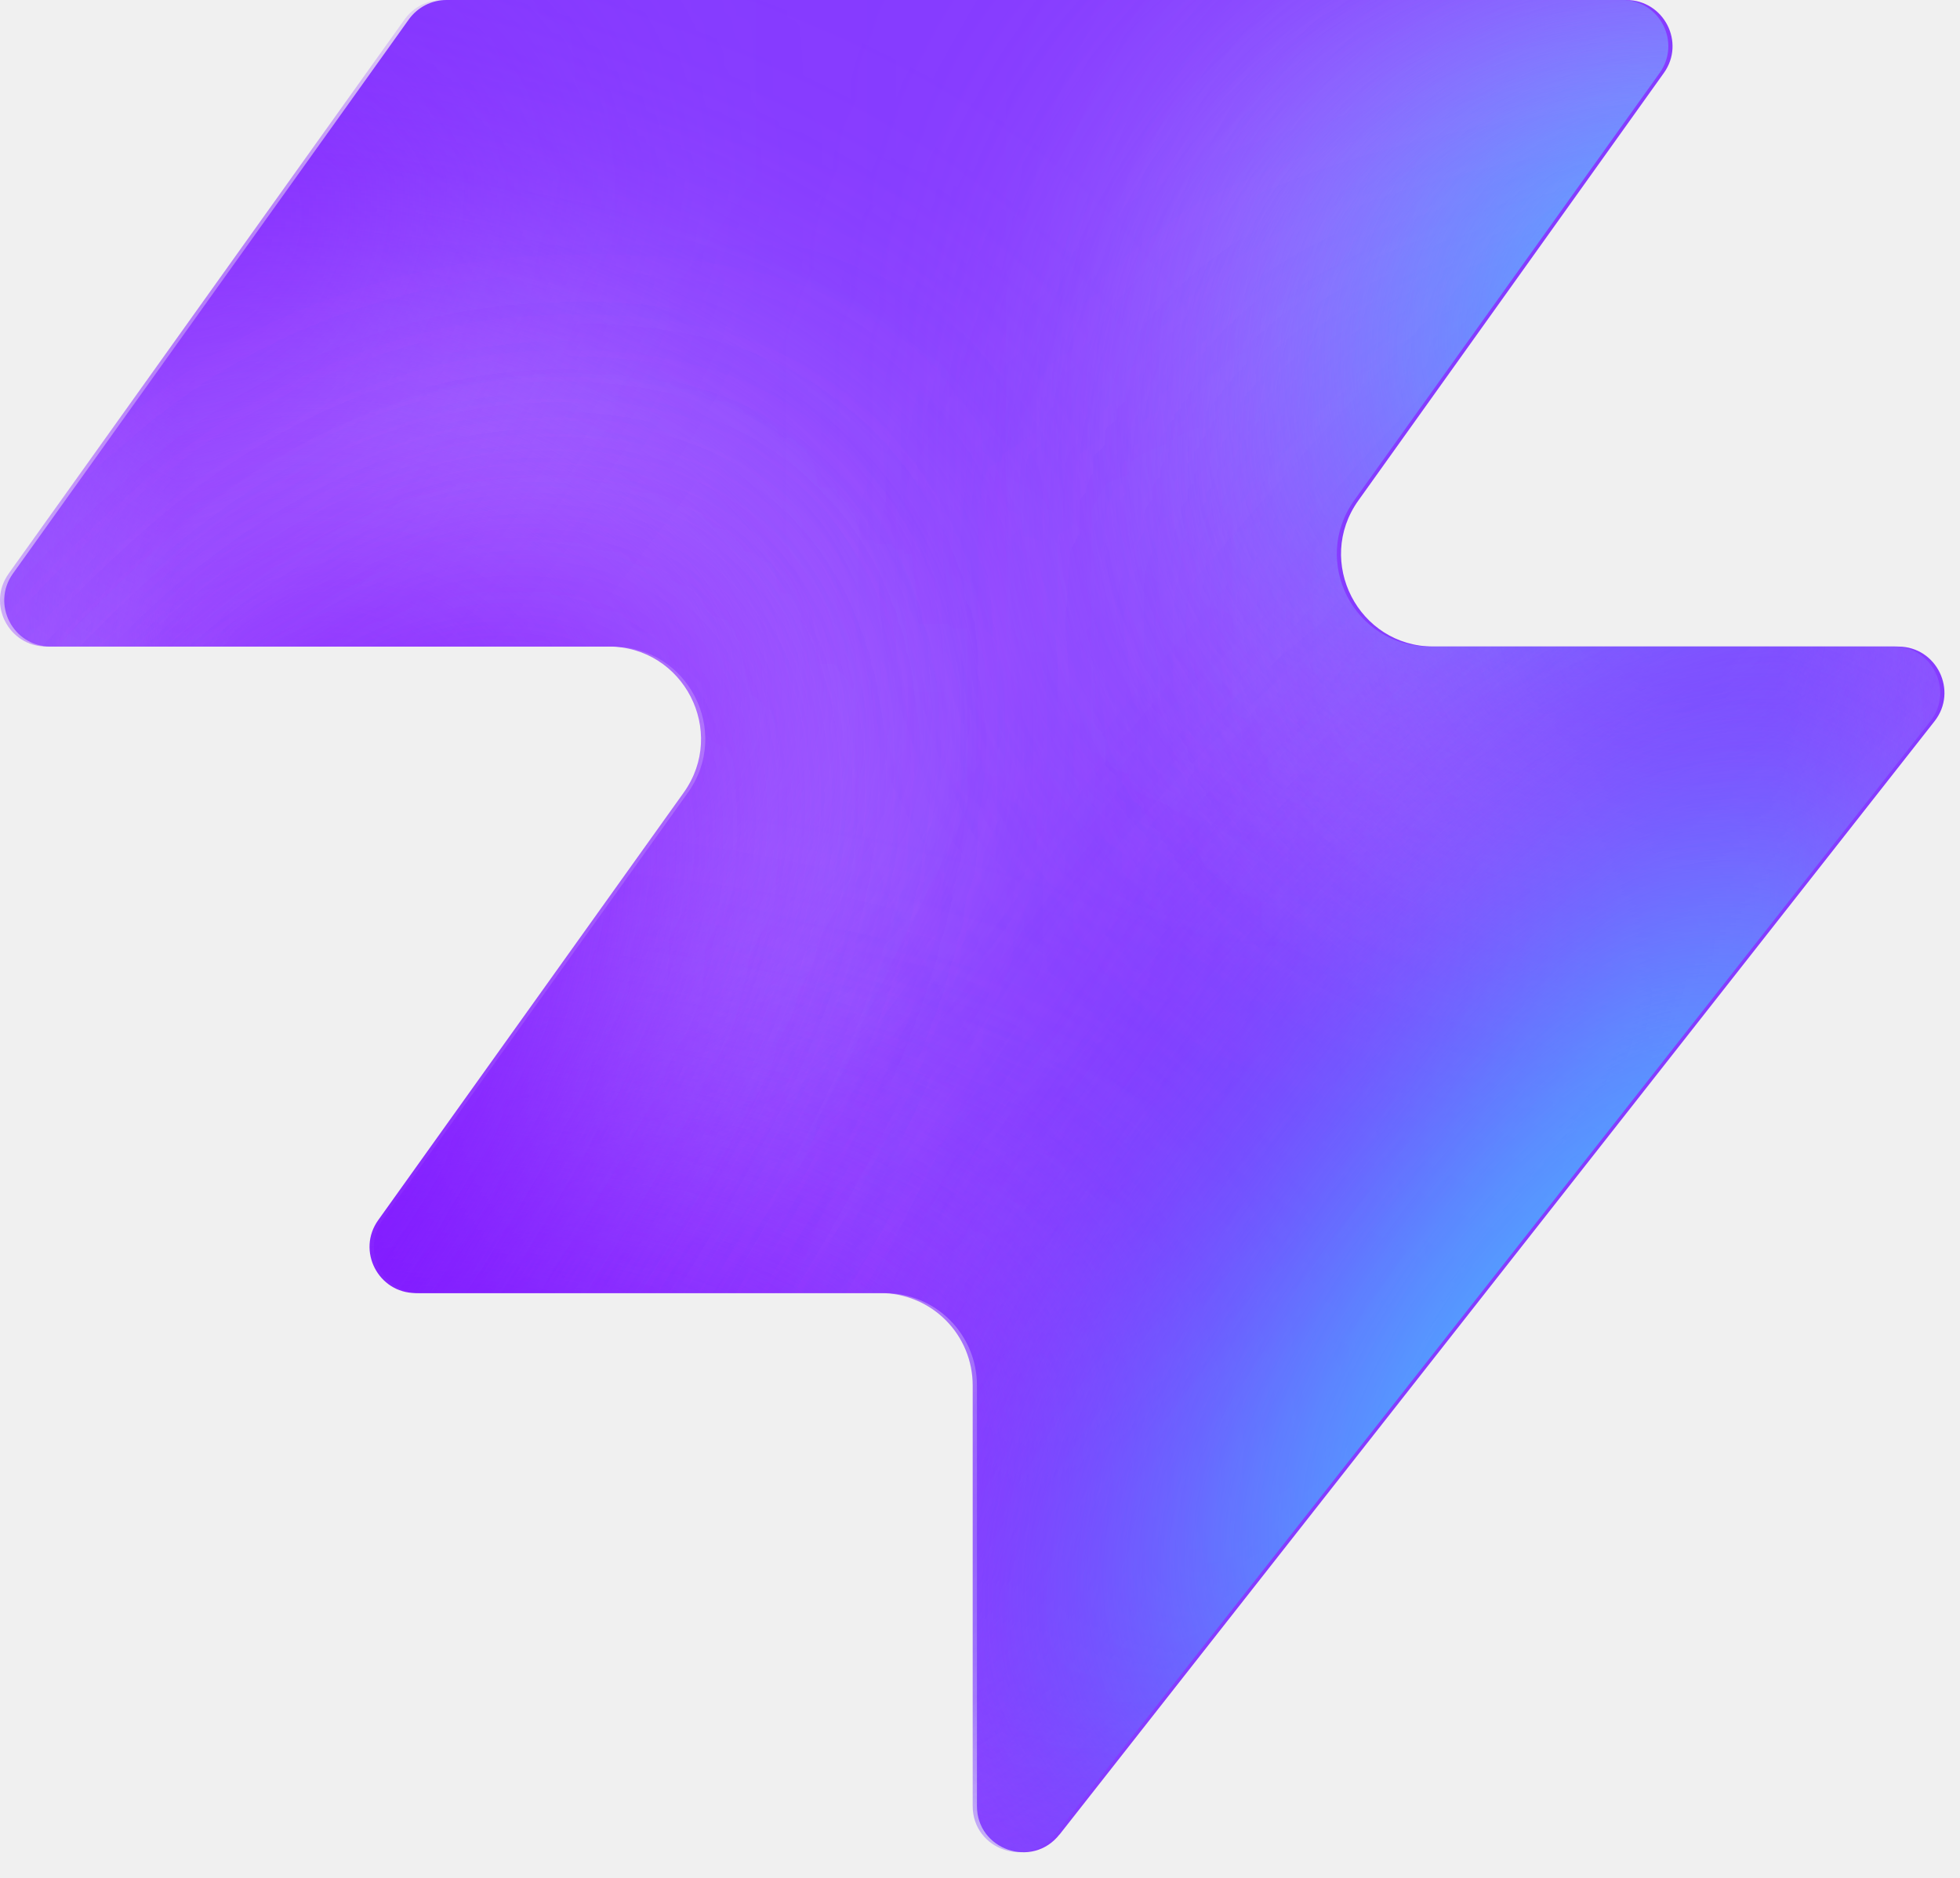
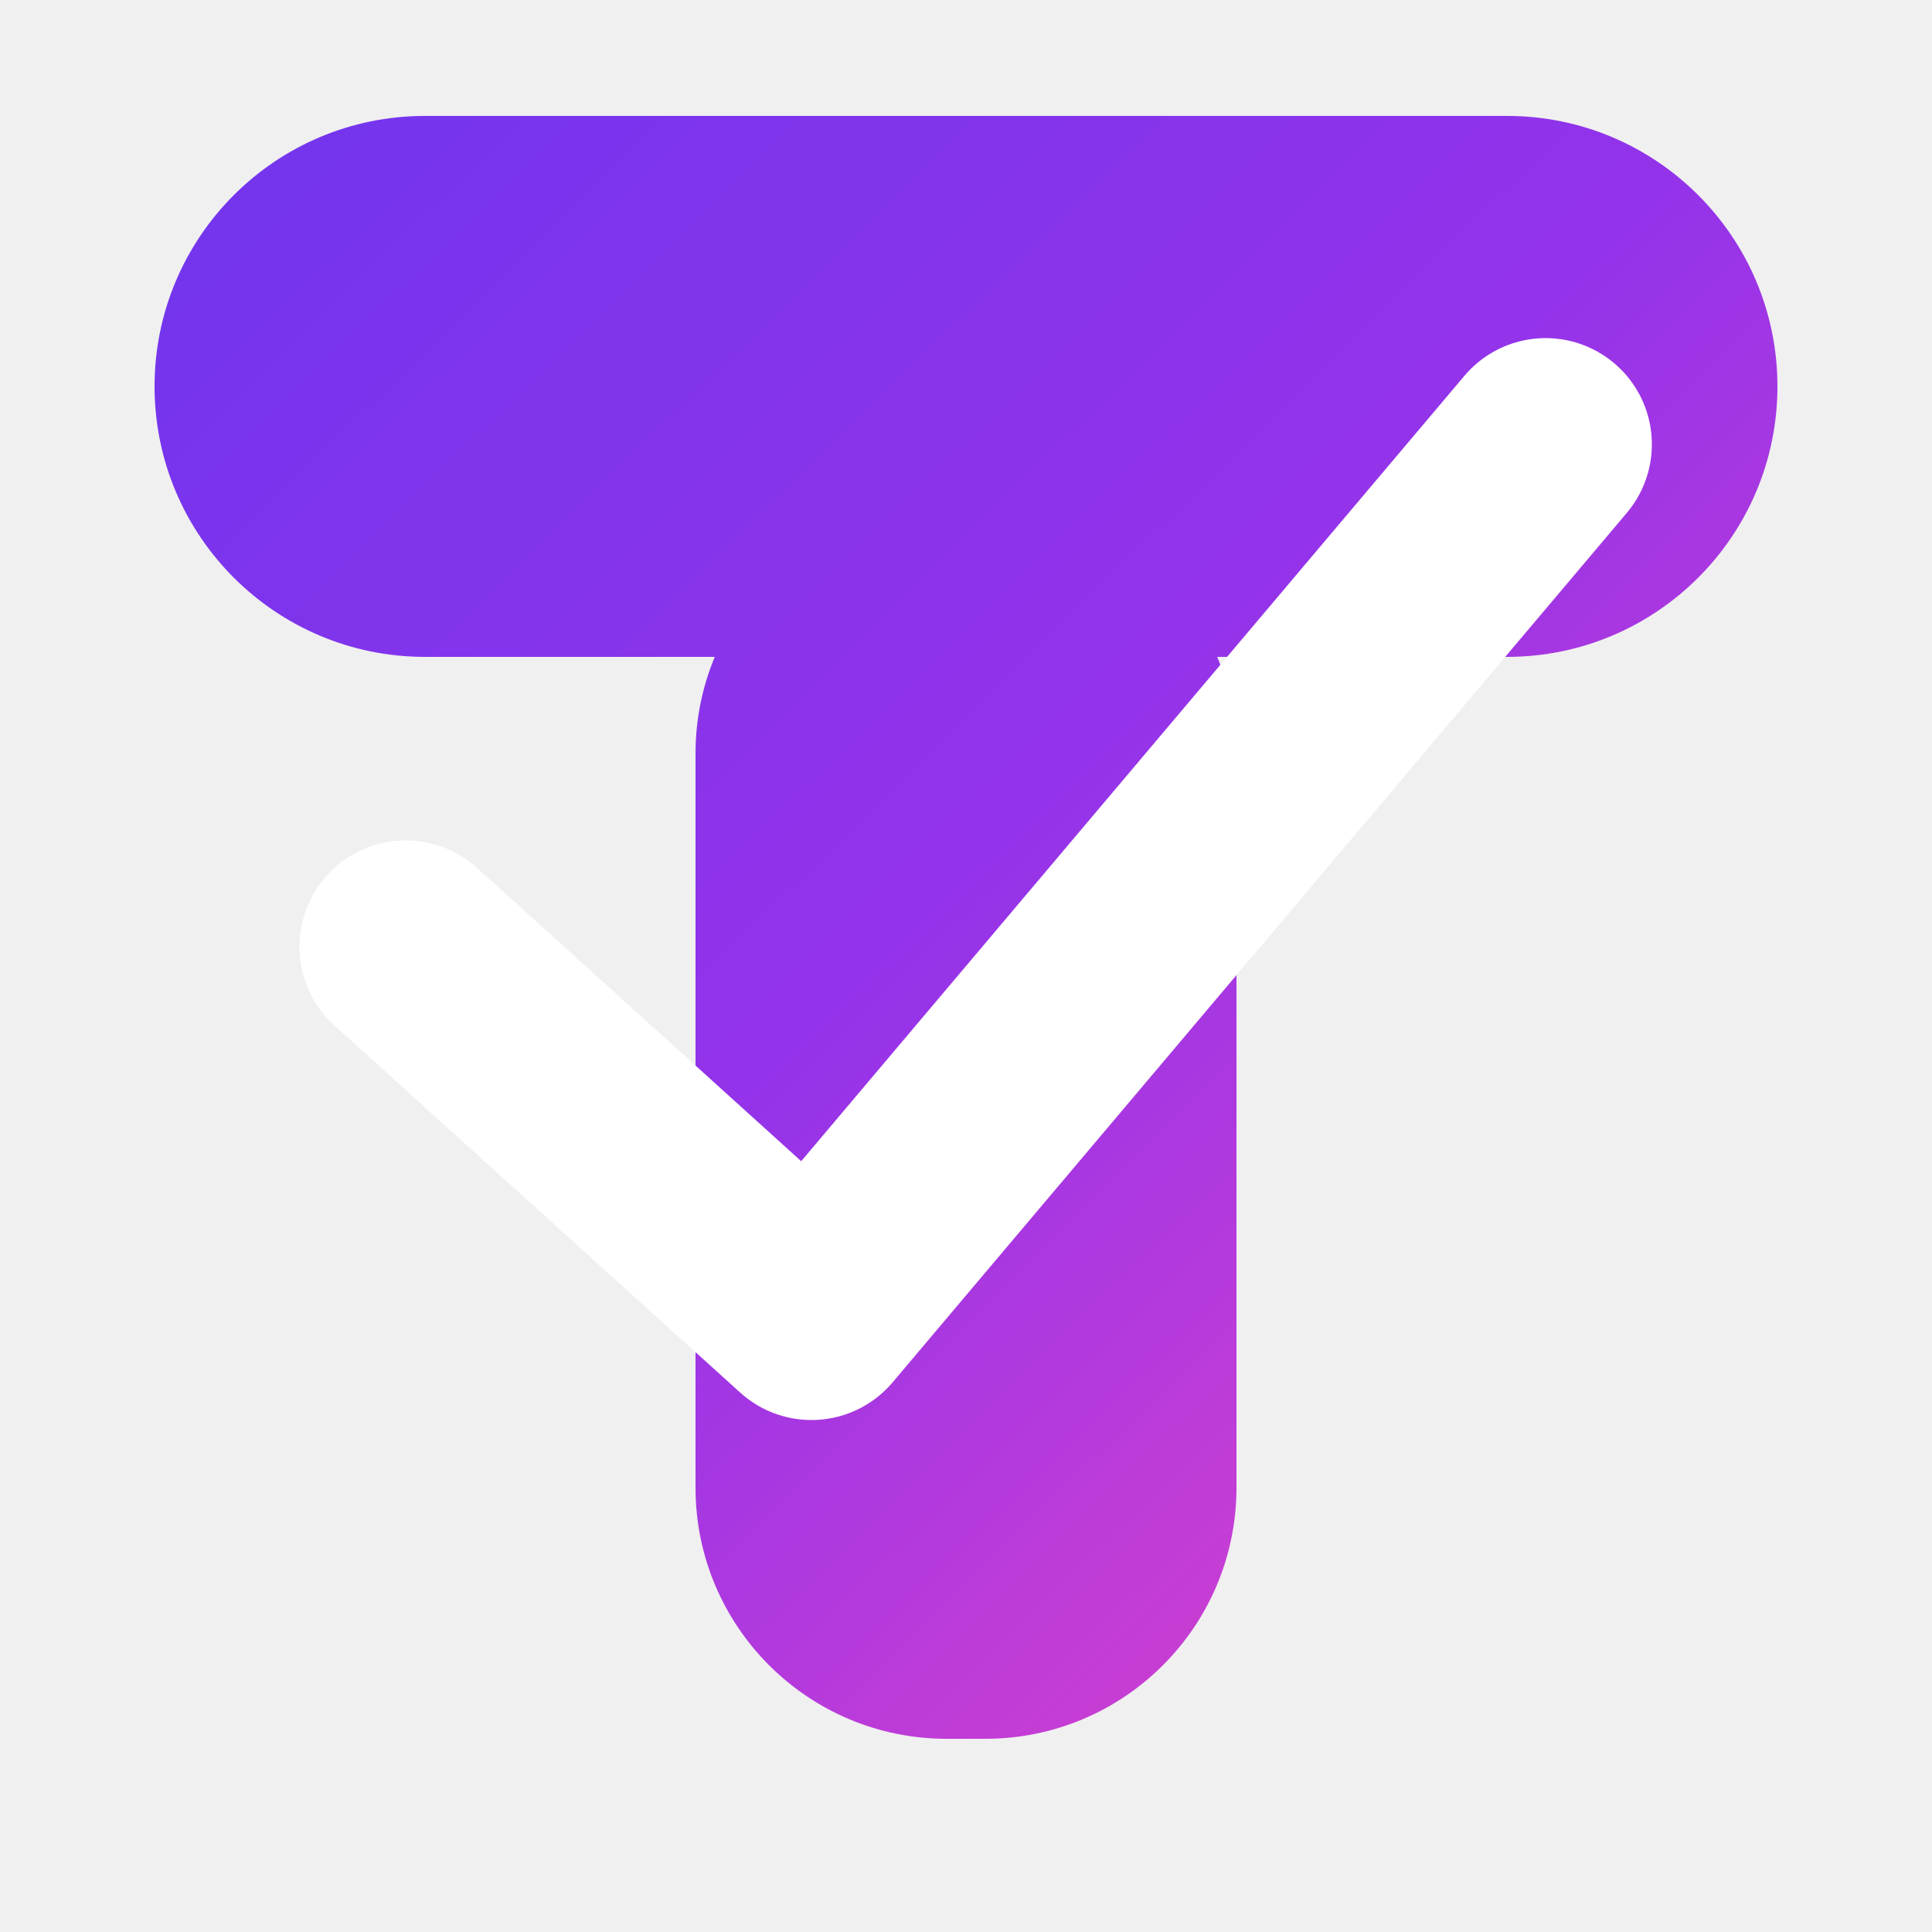
- <svg xmlns="http://www.w3.org/2000/svg" width="48" height="46" fill="none" viewBox="0 0 48 46">
-   <path fill="#863bff" d="M25.946 44.938c-.664.845-2.021.375-2.021-.698V33.937a2.26 2.26 0 0 0-2.262-2.262H10.287c-.92 0-1.456-1.04-.92-1.788l7.48-10.471c1.07-1.497 0-3.578-1.842-3.578H1.237c-.92 0-1.456-1.04-.92-1.788L10.013.474c.214-.297.556-.474.92-.474h28.894c.92 0 1.456 1.04.92 1.788l-7.48 10.471c-1.07 1.498 0 3.579 1.842 3.579h11.377c.943 0 1.473 1.088.89 1.83L25.947 44.94z" style="fill:#863bff;fill:color(display-p3 .525 .23 1);fill-opacity:1" />
-   <mask id="a" width="48" height="46" x="0" y="0" maskUnits="userSpaceOnUse" style="mask-type:alpha">
-     <path fill="#000" d="M25.842 44.938c-.664.844-2.021.375-2.021-.698V33.937a2.26 2.26 0 0 0-2.262-2.262H10.183c-.92 0-1.456-1.04-.92-1.788l7.48-10.471c1.07-1.498 0-3.579-1.842-3.579H1.133c-.92 0-1.456-1.04-.92-1.787L9.91.473c.214-.297.556-.474.92-.474h28.894c.92 0 1.456 1.04.92 1.788l-7.48 10.471c-1.07 1.498 0 3.578 1.842 3.578h11.377c.943 0 1.473 1.088.89 1.832L25.843 44.94z" style="fill:#000;fill-opacity:1" />
-   </mask>
-   <g mask="url(#a)">
-     <g filter="url(#b)">
-       <ellipse cx="5.508" cy="14.704" fill="#ede6ff" rx="5.508" ry="14.704" style="fill:#ede6ff;fill:color(display-p3 .927 .903 1);fill-opacity:1" transform="matrix(.00324 1 1 -.00324 -4.47 31.516)" />
-     </g>
-     <g filter="url(#c)">
-       <ellipse cx="10.399" cy="29.851" fill="#ede6ff" rx="10.399" ry="29.851" style="fill:#ede6ff;fill:color(display-p3 .927 .903 1);fill-opacity:1" transform="matrix(.00324 1 1 -.00324 -39.328 7.883)" />
-     </g>
-     <g filter="url(#d)">
-       <ellipse cx="5.508" cy="30.487" fill="#7e14ff" rx="5.508" ry="30.487" style="fill:#7e14ff;fill:color(display-p3 .492 .077 1);fill-opacity:1" transform="rotate(89.814 -25.913 -14.639)scale(1 -1)" />
-     </g>
-     <g filter="url(#e)">
-       <ellipse cx="5.508" cy="30.599" fill="#7e14ff" rx="5.508" ry="30.599" style="fill:#7e14ff;fill:color(display-p3 .492 .077 1);fill-opacity:1" transform="rotate(89.814 -32.644 -3.334)scale(1 -1)" />
-     </g>
-     <g filter="url(#f)">
-       <ellipse cx="5.508" cy="30.599" fill="#7e14ff" rx="5.508" ry="30.599" style="fill:#7e14ff;fill:color(display-p3 .492 .077 1);fill-opacity:1" transform="matrix(.00324 1 1 -.00324 -34.34 30.47)" />
-     </g>
-     <g filter="url(#g)">
-       <ellipse cx="14.072" cy="22.078" fill="#ede6ff" rx="14.072" ry="22.078" style="fill:#ede6ff;fill:color(display-p3 .927 .903 1);fill-opacity:1" transform="rotate(93.35 24.506 48.493)scale(-1 1)" />
-     </g>
-     <g filter="url(#h)">
-       <ellipse cx="3.47" cy="21.501" fill="#7e14ff" rx="3.47" ry="21.501" style="fill:#7e14ff;fill:color(display-p3 .492 .077 1);fill-opacity:1" transform="rotate(89.009 28.708 47.59)scale(-1 1)" />
-     </g>
-     <g filter="url(#i)">
-       <ellipse cx="3.47" cy="21.501" fill="#7e14ff" rx="3.47" ry="21.501" style="fill:#7e14ff;fill:color(display-p3 .492 .077 1);fill-opacity:1" transform="rotate(89.009 28.708 47.59)scale(-1 1)" />
-     </g>
-     <g filter="url(#j)">
-       <ellipse cx=".387" cy="8.972" fill="#7e14ff" rx="4.407" ry="29.108" style="fill:#7e14ff;fill:color(display-p3 .492 .077 1);fill-opacity:1" transform="rotate(39.51 .387 8.972)" />
-     </g>
-     <g filter="url(#k)">
-       <ellipse cx="47.523" cy="-6.092" fill="#7e14ff" rx="4.407" ry="29.108" style="fill:#7e14ff;fill:color(display-p3 .492 .077 1);fill-opacity:1" transform="rotate(37.892 47.523 -6.092)" />
-     </g>
-     <g filter="url(#l)">
-       <ellipse cx="41.412" cy="6.333" fill="#47bfff" rx="5.971" ry="9.665" style="fill:#47bfff;fill:color(display-p3 .28 .748 1);fill-opacity:1" transform="rotate(37.892 41.412 6.333)" />
-     </g>
-     <g filter="url(#m)">
-       <ellipse cx="-1.879" cy="38.332" fill="#7e14ff" rx="4.407" ry="29.108" style="fill:#7e14ff;fill:color(display-p3 .492 .077 1);fill-opacity:1" transform="rotate(37.892 -1.88 38.332)" />
-     </g>
-     <g filter="url(#n)">
-       <ellipse cx="-1.879" cy="38.332" fill="#7e14ff" rx="4.407" ry="29.108" style="fill:#7e14ff;fill:color(display-p3 .492 .077 1);fill-opacity:1" transform="rotate(37.892 -1.88 38.332)" />
-     </g>
-     <g filter="url(#o)">
-       <ellipse cx="35.651" cy="29.907" fill="#7e14ff" rx="4.407" ry="29.108" style="fill:#7e14ff;fill:color(display-p3 .492 .077 1);fill-opacity:1" transform="rotate(37.892 35.651 29.907)" />
-     </g>
-     <g filter="url(#p)">
-       <ellipse cx="38.418" cy="32.4" fill="#47bfff" rx="5.971" ry="15.297" style="fill:#47bfff;fill:color(display-p3 .28 .748 1);fill-opacity:1" transform="rotate(37.892 38.418 32.4)" />
-     </g>
-   </g>
+ <svg xmlns="http://www.w3.org/2000/svg" viewBox="0 0 100 100">
  <defs>
-     <filter id="b" width="60.045" height="41.654" x="-19.77" y="16.149" color-interpolation-filters="sRGB" filterUnits="userSpaceOnUse">
-       <feFlood flood-opacity="0" result="BackgroundImageFix" />
-       <feBlend in="SourceGraphic" in2="BackgroundImageFix" result="shape" />
-       <feGaussianBlur result="effect1_foregroundBlur_2002_17158" stdDeviation="7.659" />
-     </filter>
-     <filter id="c" width="90.34" height="51.437" x="-54.613" y="-7.533" color-interpolation-filters="sRGB" filterUnits="userSpaceOnUse">
-       <feFlood flood-opacity="0" result="BackgroundImageFix" />
-       <feBlend in="SourceGraphic" in2="BackgroundImageFix" result="shape" />
-       <feGaussianBlur result="effect1_foregroundBlur_2002_17158" stdDeviation="7.659" />
-     </filter>
-     <filter id="d" width="79.355" height="29.4" x="-49.64" y="2.03" color-interpolation-filters="sRGB" filterUnits="userSpaceOnUse">
-       <feFlood flood-opacity="0" result="BackgroundImageFix" />
-       <feBlend in="SourceGraphic" in2="BackgroundImageFix" result="shape" />
-       <feGaussianBlur result="effect1_foregroundBlur_2002_17158" stdDeviation="4.596" />
-     </filter>
-     <filter id="e" width="79.579" height="29.4" x="-45.045" y="20.029" color-interpolation-filters="sRGB" filterUnits="userSpaceOnUse">
-       <feFlood flood-opacity="0" result="BackgroundImageFix" />
-       <feBlend in="SourceGraphic" in2="BackgroundImageFix" result="shape" />
-       <feGaussianBlur result="effect1_foregroundBlur_2002_17158" stdDeviation="4.596" />
-     </filter>
-     <filter id="f" width="79.579" height="29.4" x="-43.513" y="21.178" color-interpolation-filters="sRGB" filterUnits="userSpaceOnUse">
-       <feFlood flood-opacity="0" result="BackgroundImageFix" />
-       <feBlend in="SourceGraphic" in2="BackgroundImageFix" result="shape" />
-       <feGaussianBlur result="effect1_foregroundBlur_2002_17158" stdDeviation="4.596" />
-     </filter>
-     <filter id="g" width="74.749" height="58.852" x="15.756" y="-17.901" color-interpolation-filters="sRGB" filterUnits="userSpaceOnUse">
-       <feFlood flood-opacity="0" result="BackgroundImageFix" />
-       <feBlend in="SourceGraphic" in2="BackgroundImageFix" result="shape" />
-       <feGaussianBlur result="effect1_foregroundBlur_2002_17158" stdDeviation="7.659" />
-     </filter>
-     <filter id="h" width="61.377" height="25.362" x="23.548" y="2.284" color-interpolation-filters="sRGB" filterUnits="userSpaceOnUse">
-       <feFlood flood-opacity="0" result="BackgroundImageFix" />
-       <feBlend in="SourceGraphic" in2="BackgroundImageFix" result="shape" />
-       <feGaussianBlur result="effect1_foregroundBlur_2002_17158" stdDeviation="4.596" />
-     </filter>
-     <filter id="i" width="61.377" height="25.362" x="23.548" y="2.284" color-interpolation-filters="sRGB" filterUnits="userSpaceOnUse">
-       <feFlood flood-opacity="0" result="BackgroundImageFix" />
-       <feBlend in="SourceGraphic" in2="BackgroundImageFix" result="shape" />
-       <feGaussianBlur result="effect1_foregroundBlur_2002_17158" stdDeviation="4.596" />
-     </filter>
-     <filter id="j" width="56.045" height="63.649" x="-27.636" y="-22.853" color-interpolation-filters="sRGB" filterUnits="userSpaceOnUse">
-       <feFlood flood-opacity="0" result="BackgroundImageFix" />
-       <feBlend in="SourceGraphic" in2="BackgroundImageFix" result="shape" />
-       <feGaussianBlur result="effect1_foregroundBlur_2002_17158" stdDeviation="4.596" />
-     </filter>
-     <filter id="k" width="54.814" height="64.646" x="20.116" y="-38.415" color-interpolation-filters="sRGB" filterUnits="userSpaceOnUse">
-       <feFlood flood-opacity="0" result="BackgroundImageFix" />
-       <feBlend in="SourceGraphic" in2="BackgroundImageFix" result="shape" />
-       <feGaussianBlur result="effect1_foregroundBlur_2002_17158" stdDeviation="4.596" />
-     </filter>
-     <filter id="l" width="33.541" height="35.313" x="24.641" y="-11.323" color-interpolation-filters="sRGB" filterUnits="userSpaceOnUse">
-       <feFlood flood-opacity="0" result="BackgroundImageFix" />
-       <feBlend in="SourceGraphic" in2="BackgroundImageFix" result="shape" />
-       <feGaussianBlur result="effect1_foregroundBlur_2002_17158" stdDeviation="4.596" />
-     </filter>
-     <filter id="m" width="54.814" height="64.646" x="-29.286" y="6.009" color-interpolation-filters="sRGB" filterUnits="userSpaceOnUse">
-       <feFlood flood-opacity="0" result="BackgroundImageFix" />
-       <feBlend in="SourceGraphic" in2="BackgroundImageFix" result="shape" />
-       <feGaussianBlur result="effect1_foregroundBlur_2002_17158" stdDeviation="4.596" />
-     </filter>
-     <filter id="n" width="54.814" height="64.646" x="-29.286" y="6.009" color-interpolation-filters="sRGB" filterUnits="userSpaceOnUse">
-       <feFlood flood-opacity="0" result="BackgroundImageFix" />
-       <feBlend in="SourceGraphic" in2="BackgroundImageFix" result="shape" />
-       <feGaussianBlur result="effect1_foregroundBlur_2002_17158" stdDeviation="4.596" />
-     </filter>
-     <filter id="o" width="54.814" height="64.646" x="8.244" y="-2.416" color-interpolation-filters="sRGB" filterUnits="userSpaceOnUse">
-       <feFlood flood-opacity="0" result="BackgroundImageFix" />
-       <feBlend in="SourceGraphic" in2="BackgroundImageFix" result="shape" />
-       <feGaussianBlur result="effect1_foregroundBlur_2002_17158" stdDeviation="4.596" />
-     </filter>
-     <filter id="p" width="39.409" height="43.623" x="18.713" y="10.588" color-interpolation-filters="sRGB" filterUnits="userSpaceOnUse">
-       <feFlood flood-opacity="0" result="BackgroundImageFix" />
-       <feBlend in="SourceGraphic" in2="BackgroundImageFix" result="shape" />
-       <feGaussianBlur result="effect1_foregroundBlur_2002_17158" stdDeviation="4.596" />
-     </filter>
+     <linearGradient id="taskoraGrad" x1="4" y1="2" x2="92" y2="92" gradientUnits="userSpaceOnUse">
+       <stop offset="0%" stop-color="#6d35ee" />
+       <stop offset="50%" stop-color="#9333ea" />
+       <stop offset="100%" stop-color="#ec45c4" />
+     </linearGradient>
  </defs>
+   <rect x="8" y="6" width="84" height="28" rx="14" fill="url(#taskoraGrad)" />
+   <rect x="36" y="26" width="28" height="64" rx="13" fill="url(#taskoraGrad)" />
+   <path d="M21,49 L42,68 L80,23" fill="none" stroke="#ffffff" stroke-width="11" stroke-linecap="round" stroke-linejoin="round" />
</svg>
